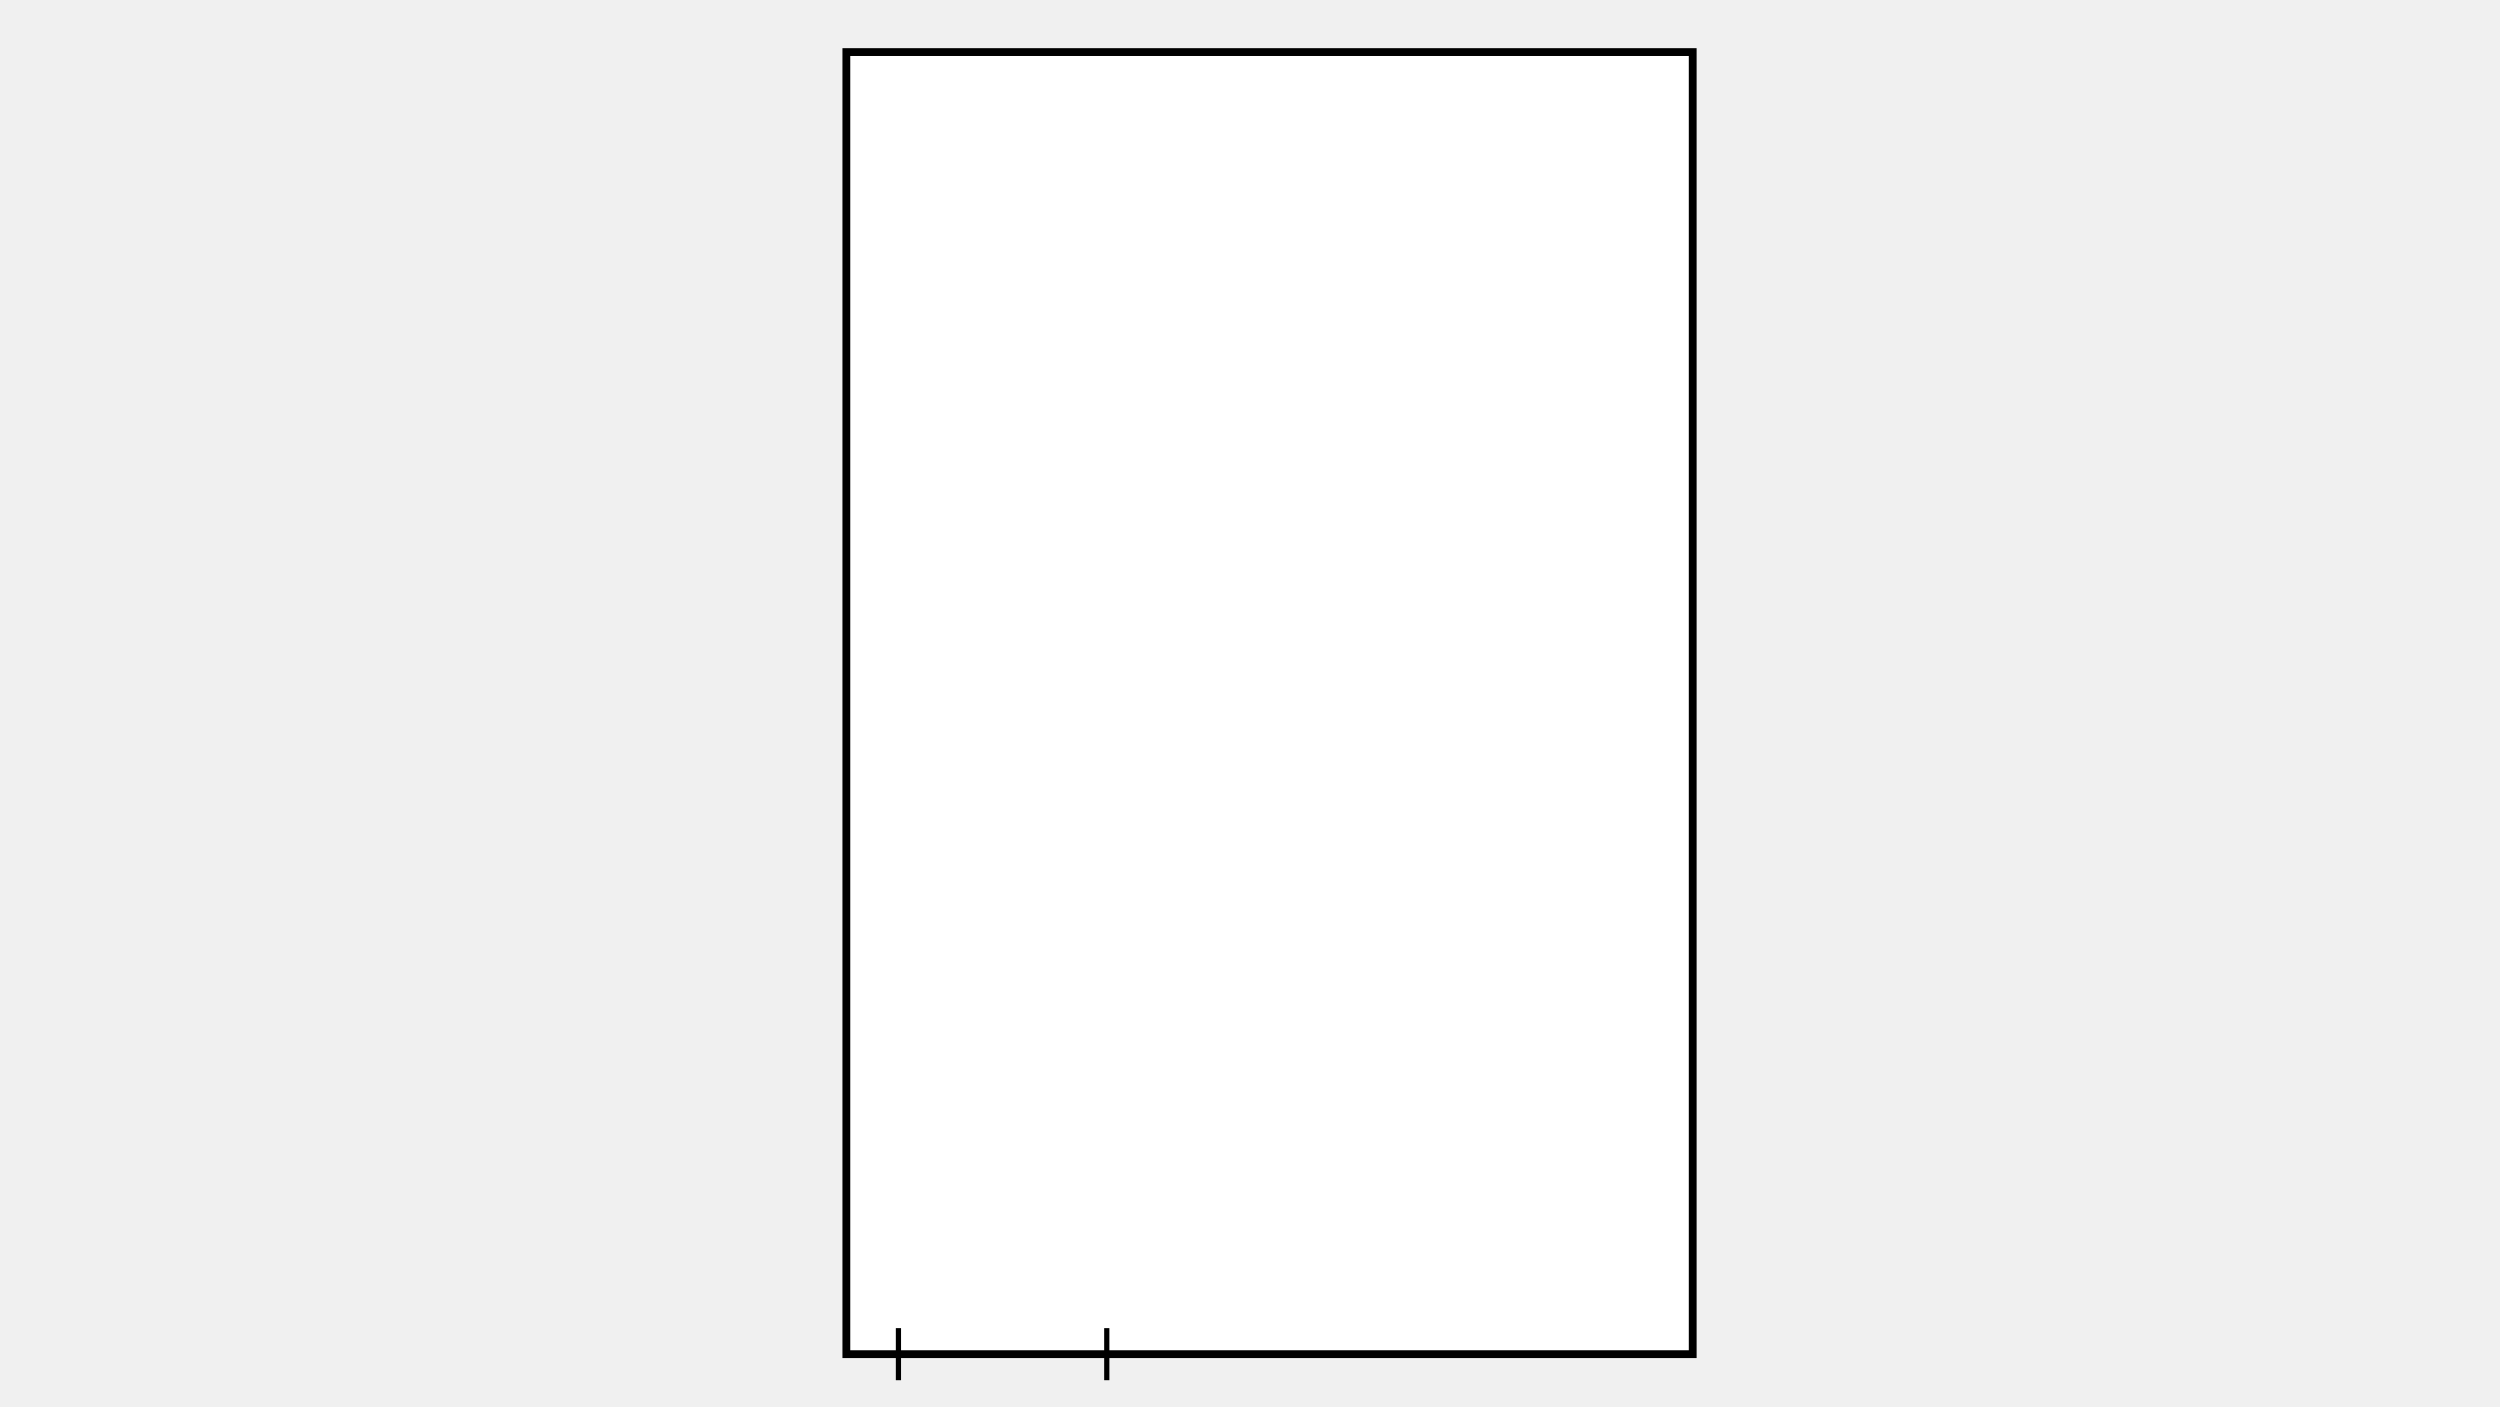
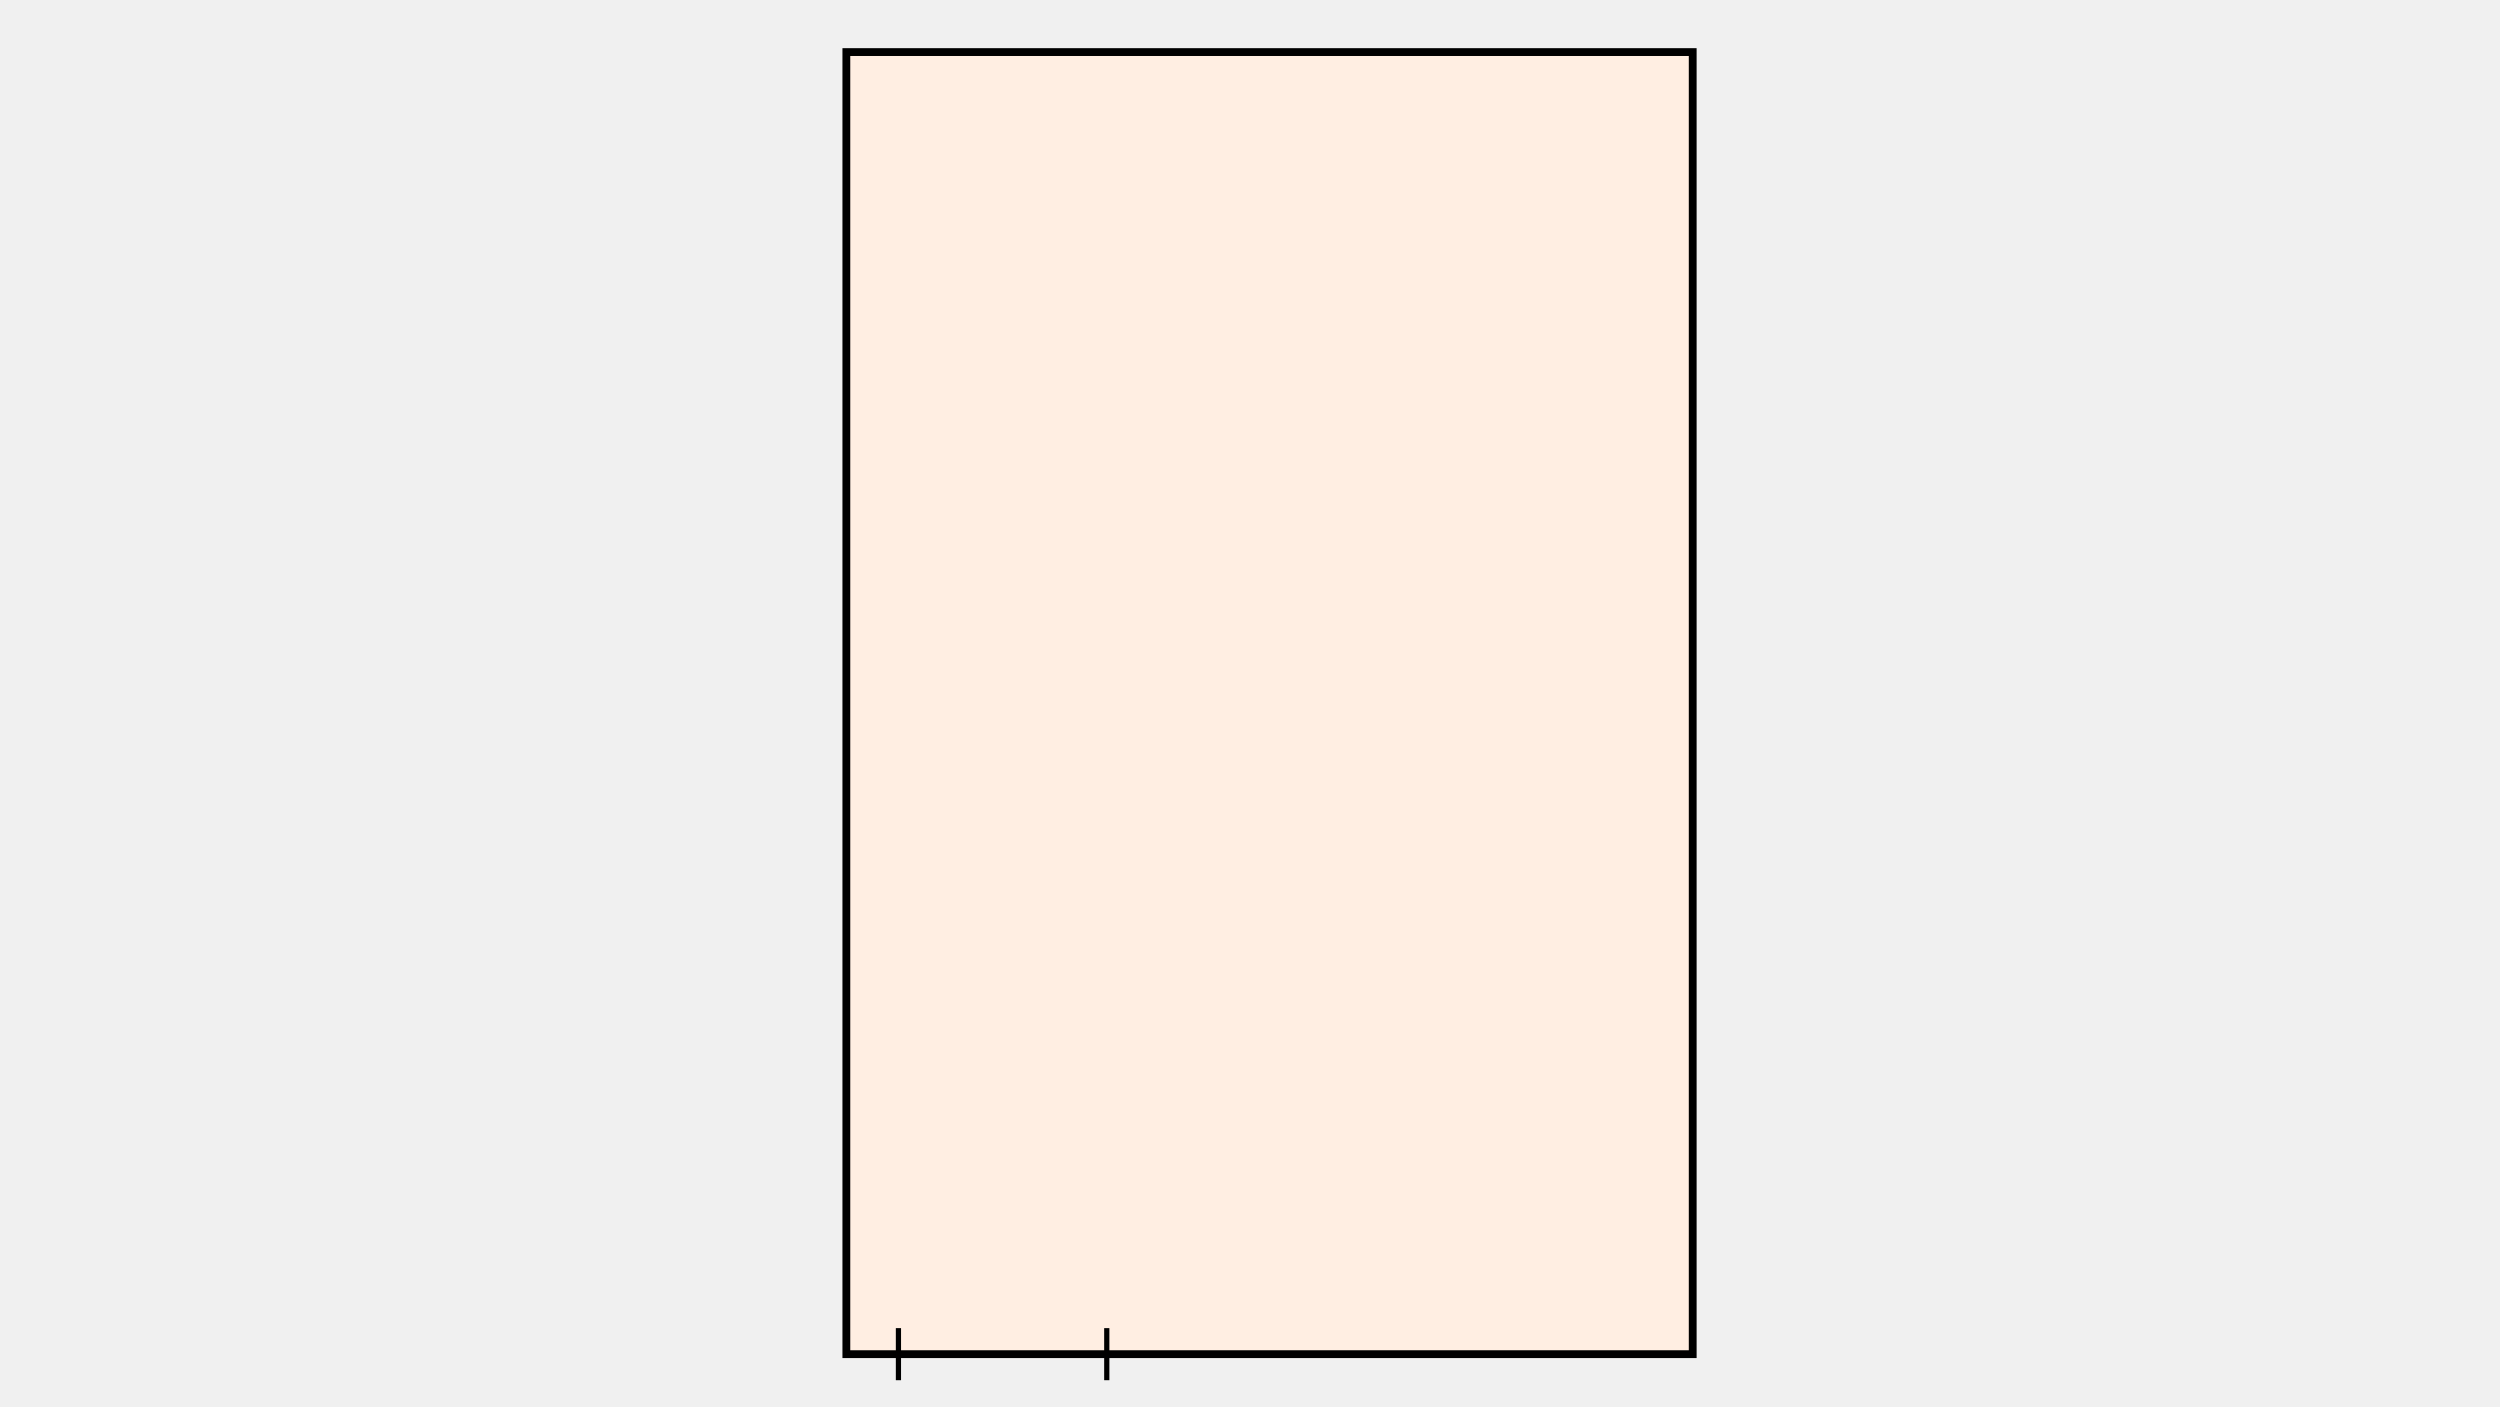
<svg xmlns="http://www.w3.org/2000/svg" width="100%" height="100%" viewBox="0 0 1920 1080">
  <g id="l_Background">
		
	</g>
  <g id="kitchen" transform="matrix(2 0 0 2 400 40)">
-     <rect id="contour" x="125" y="0" height="500" width="325" stroke-width="3" stroke="black" fill="white" />
+     <rect id="contour" x="125" y="0" height="500" width="325" stroke-width="3" stroke="black" fill="#FFEEE2" />
    <line id="door" x1="145" y1="490" x2="145" y2="510" stroke-width="2" stroke="black" />
    <line id="door" x1="225" y1="490" x2="225" y2="510" stroke-width="2" stroke="black" />
  </g>
</svg>
